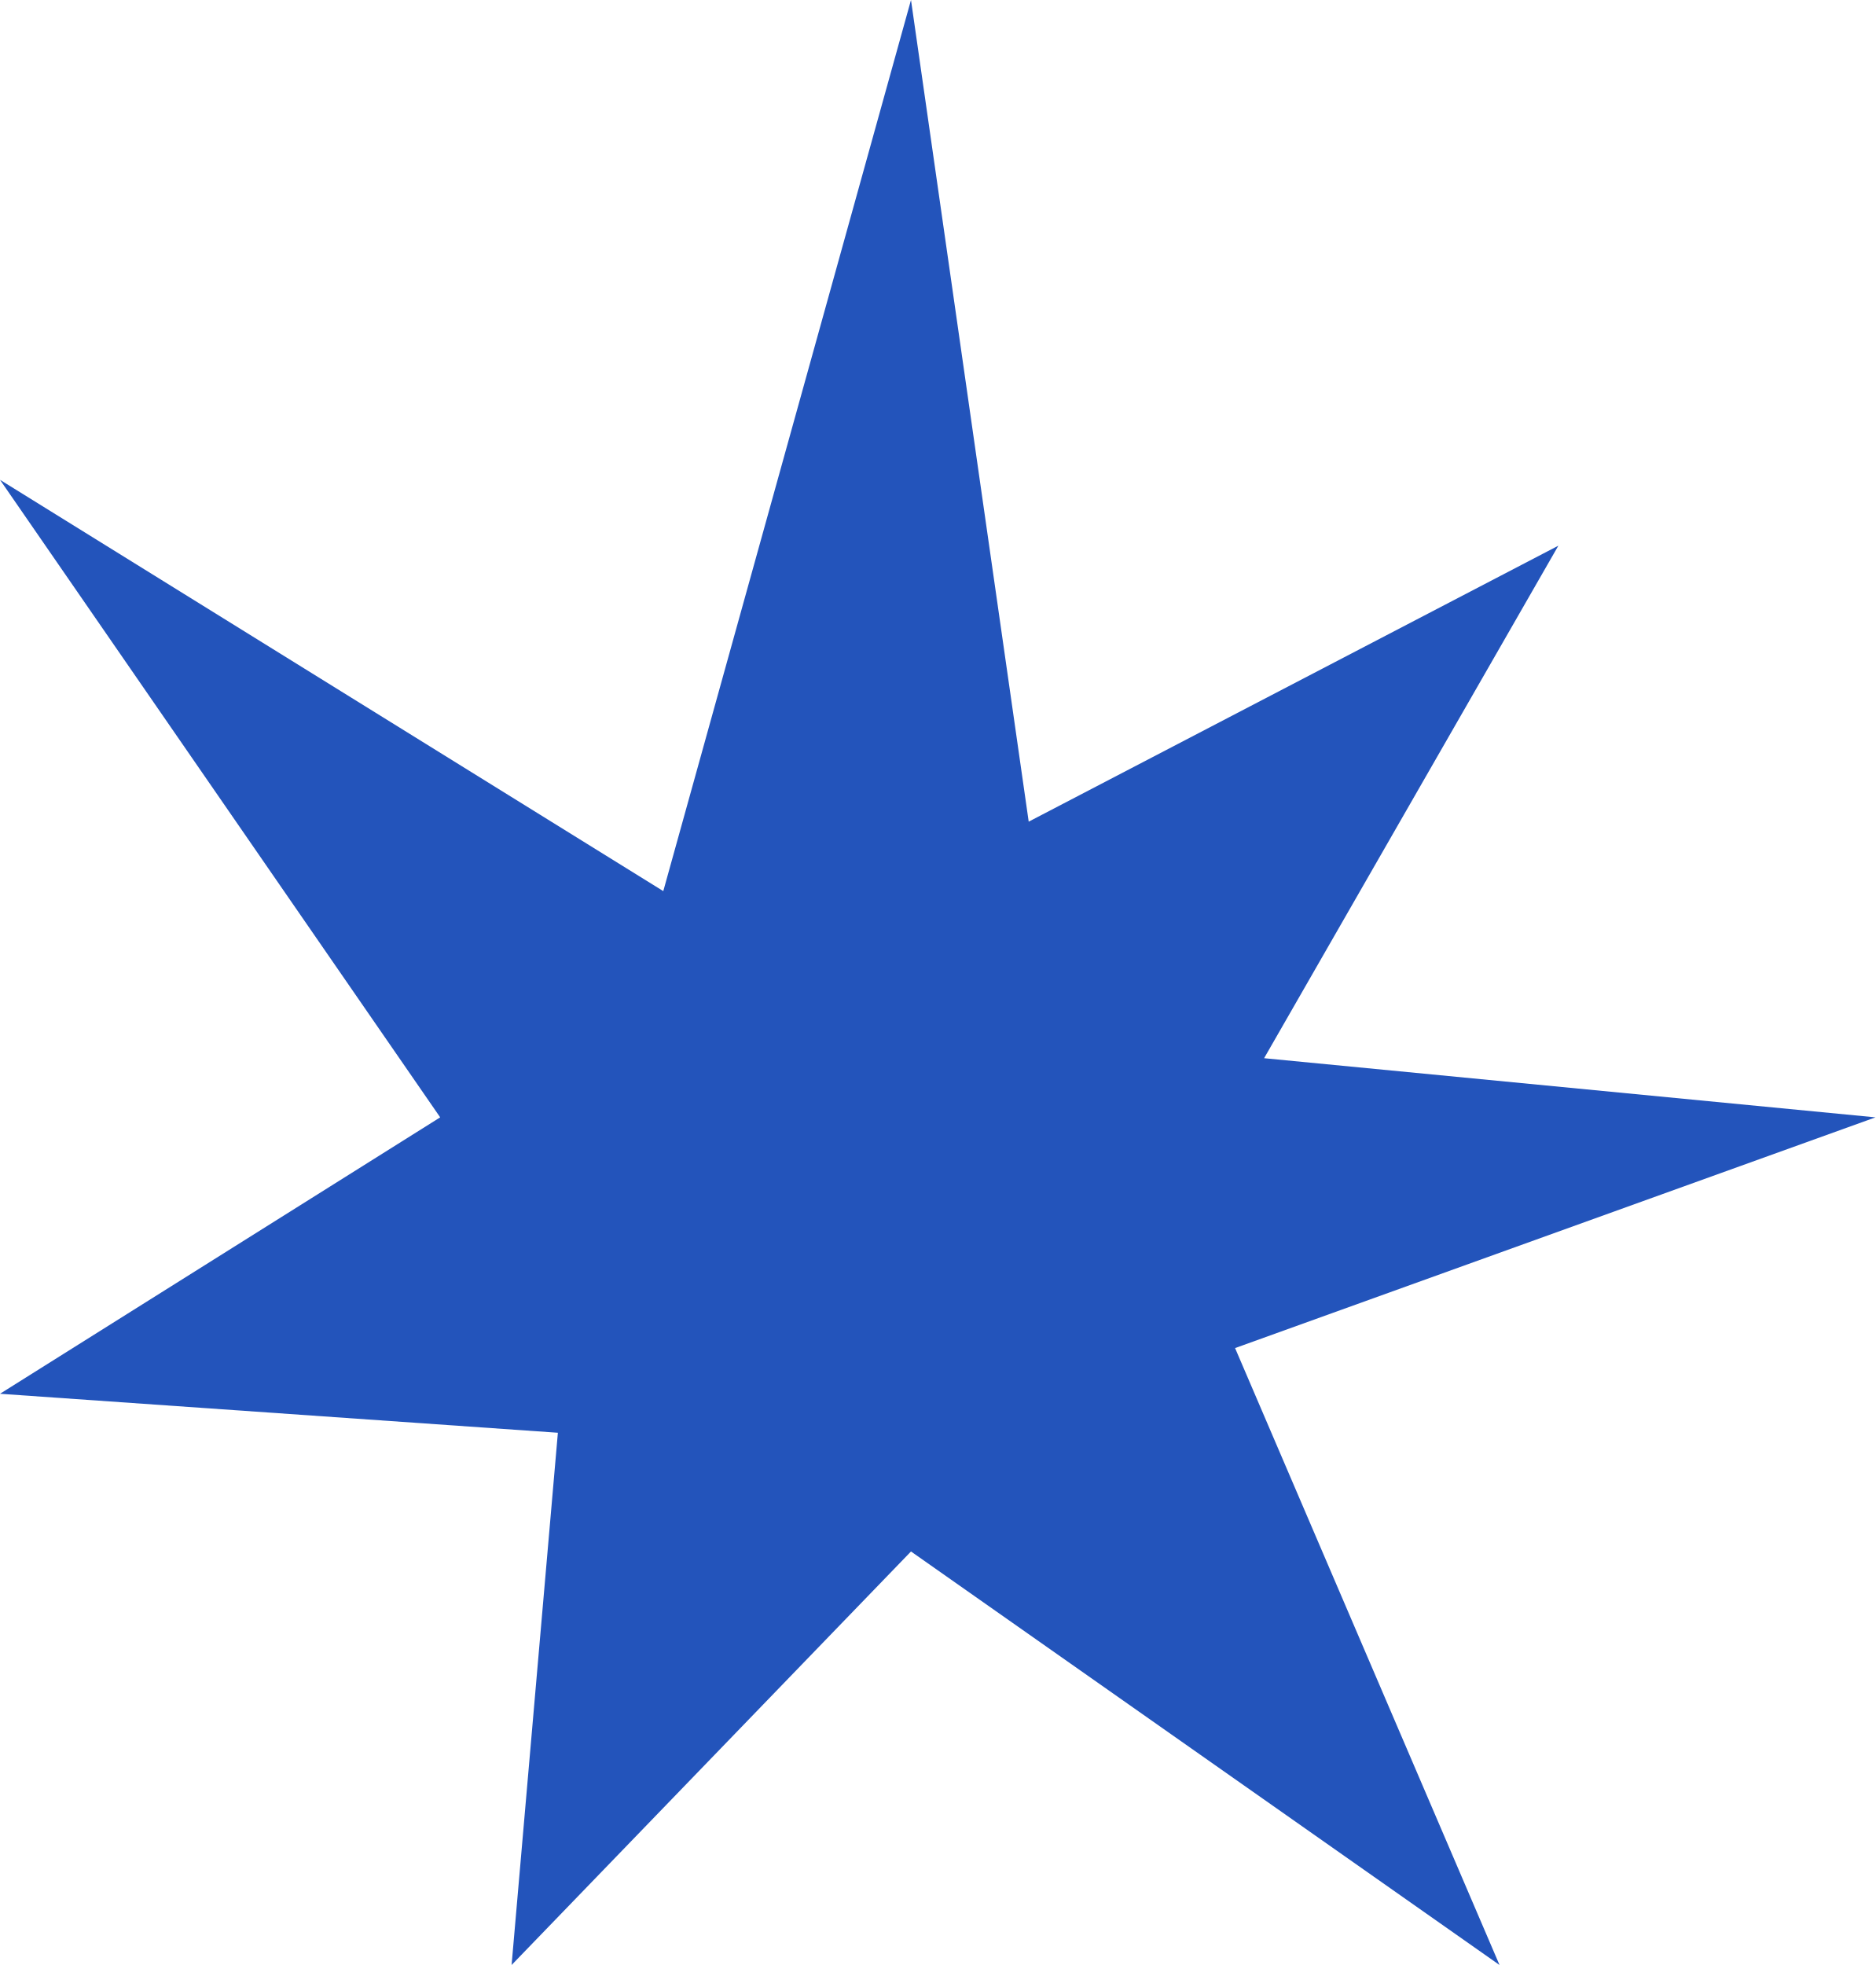
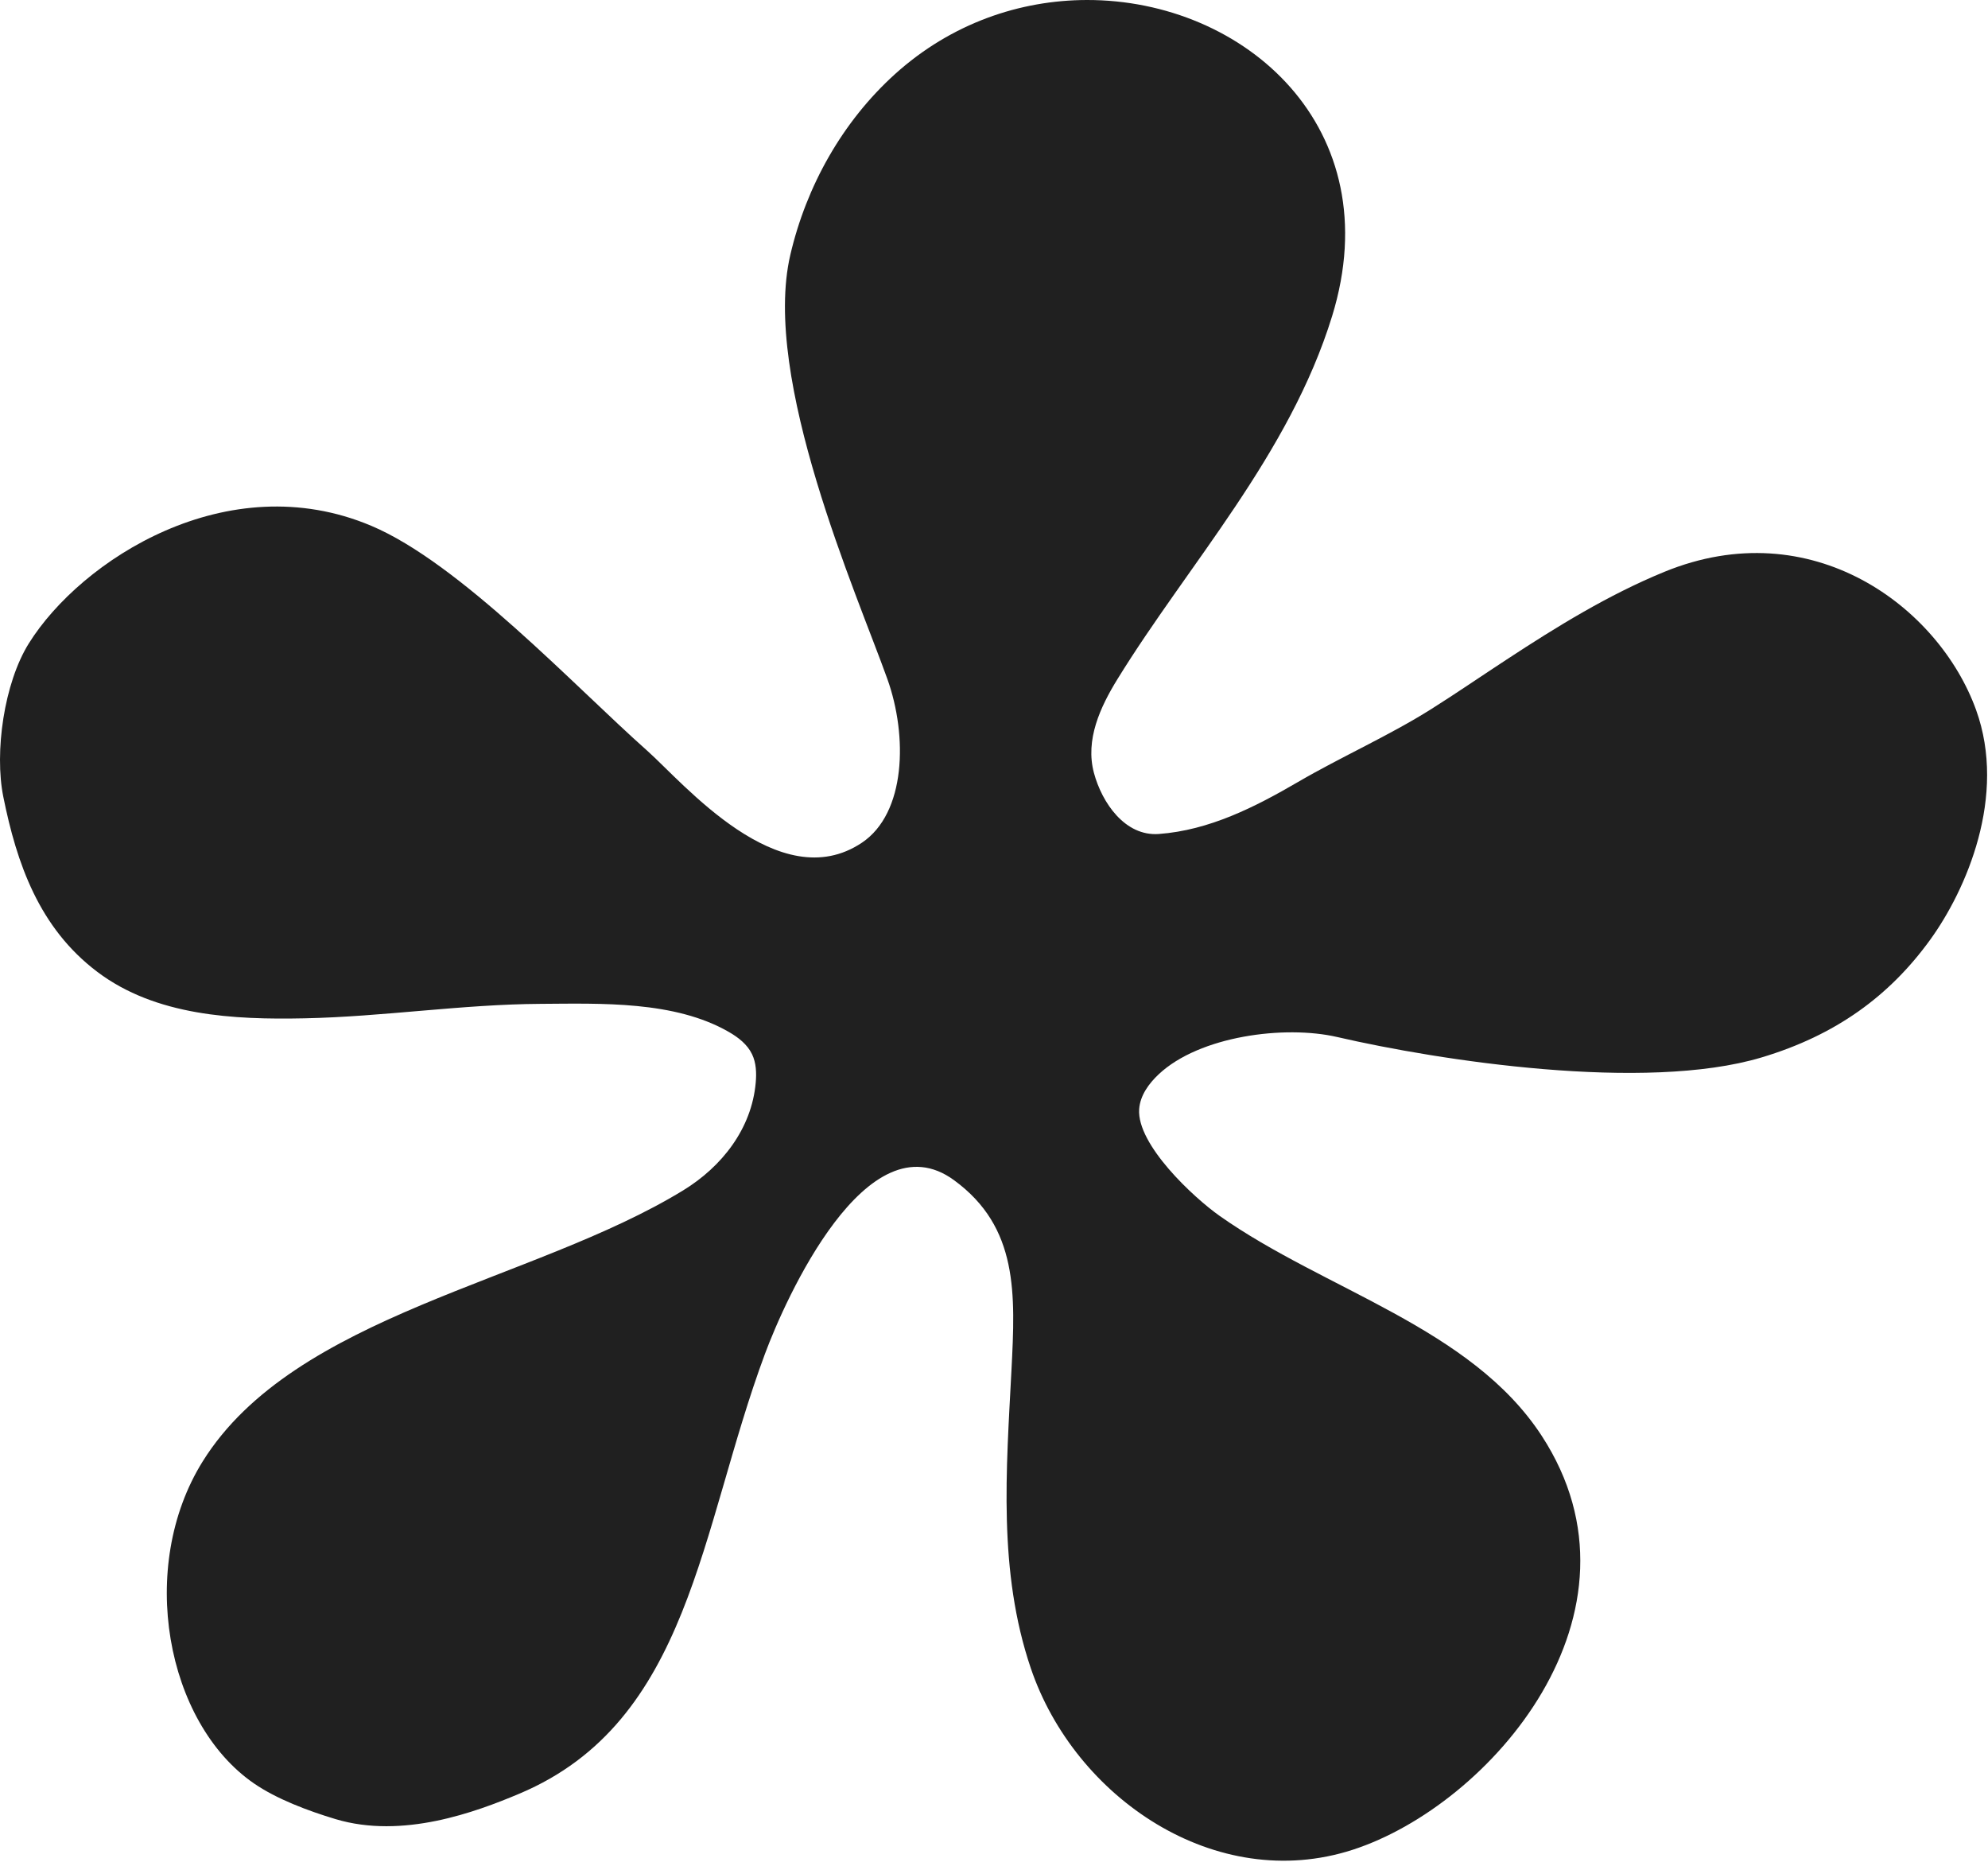
- <svg xmlns="http://www.w3.org/2000/svg" width="105" height="110" viewBox="0 0 105 110" fill="none">
-   <path d="M37.134 49.884L51.002 0L57.592 45.996L87.245 30.547L70.771 59.238L105 62.549L69.146 75.465L83.951 110L51.002 86.851L28.642 110L31.233 80.205L0 78.023L24.644 62.549L0 26.86L37.134 49.884Z" fill="#2354BB" />
+ <svg xmlns="http://www.w3.org/2000/svg" width="389" height="365" viewBox="0 0 389 365" fill="none">
+   <path d="M212.655 0C243.515 -0.06 272.025 24.99 260.655 61.86C252.295 88.97 232.515 110.37 218.655 132.86C215.305 138.29 212.315 144.71 214.055 151.2C215.625 157.05 220.135 163.63 226.745 163.15C236.655 162.42 245.595 157.87 254.035 152.95C262.475 148.03 271.785 143.93 280.085 138.7C285.035 135.58 289.855 132.26 294.755 129.06C304.615 122.59 314.715 116.36 325.665 111.87C354.495 100.06 379.375 118.69 386.665 138.87C392.755 155.72 384.755 174.09 377.665 183.87C369.715 194.84 359.225 202.52 344.665 206.87C321.885 213.68 281.615 207.48 261.665 202.87C251.355 200.49 234.705 202.67 226.735 210.15C224.785 211.98 223.095 214.31 222.905 216.97C222.415 223.91 233.555 234.27 238.665 237.87C259.315 252.42 287.845 259.68 301.665 280.87C324.235 315.48 291.615 353.16 264.665 361.87C237.905 370.52 210.285 351.71 201.695 326.33C195.275 307.38 196.905 287.62 197.915 268.07C198.685 253.1 199.295 240.09 186.675 230.87C169.605 218.39 153.625 254.23 149.675 264.87C136.895 299.26 135.065 336.77 101.675 350.87C93.025 354.52 78.785 359.79 65.675 355.87C60.265 354.25 54.095 351.92 49.675 348.87C32.475 337.01 26.785 306.51 39.675 285.87C57.655 257.08 104.245 250.87 133.675 232.87C141.235 228.25 147.075 220.83 147.875 211.8C148.045 209.91 147.975 207.94 147.155 206.23C146.235 204.31 144.455 202.93 142.605 201.87C131.985 195.76 117.635 196.31 105.805 196.38C90.355 196.47 75.025 198.89 59.585 199.21C45.735 199.5 30.475 198.74 19.055 190.13C7.635 181.52 3.275 168.9 0.645 155.86C-1.115 147.13 0.785 133.64 5.645 125.86C15.825 109.57 44.475 90.97 72.645 102.86C89.995 110.18 112.365 134.19 126.645 146.86C133.675 153.11 152.505 175.66 168.645 164.86C177.295 159.07 177.615 143.98 173.645 132.86C167.695 116.2 148.995 74.1 154.645 49.86C157.785 36.39 164.845 23.79 175.135 14.49C186.185 4.52 199.625 0.03 212.655 0Z" fill="#202020" />
</svg>
